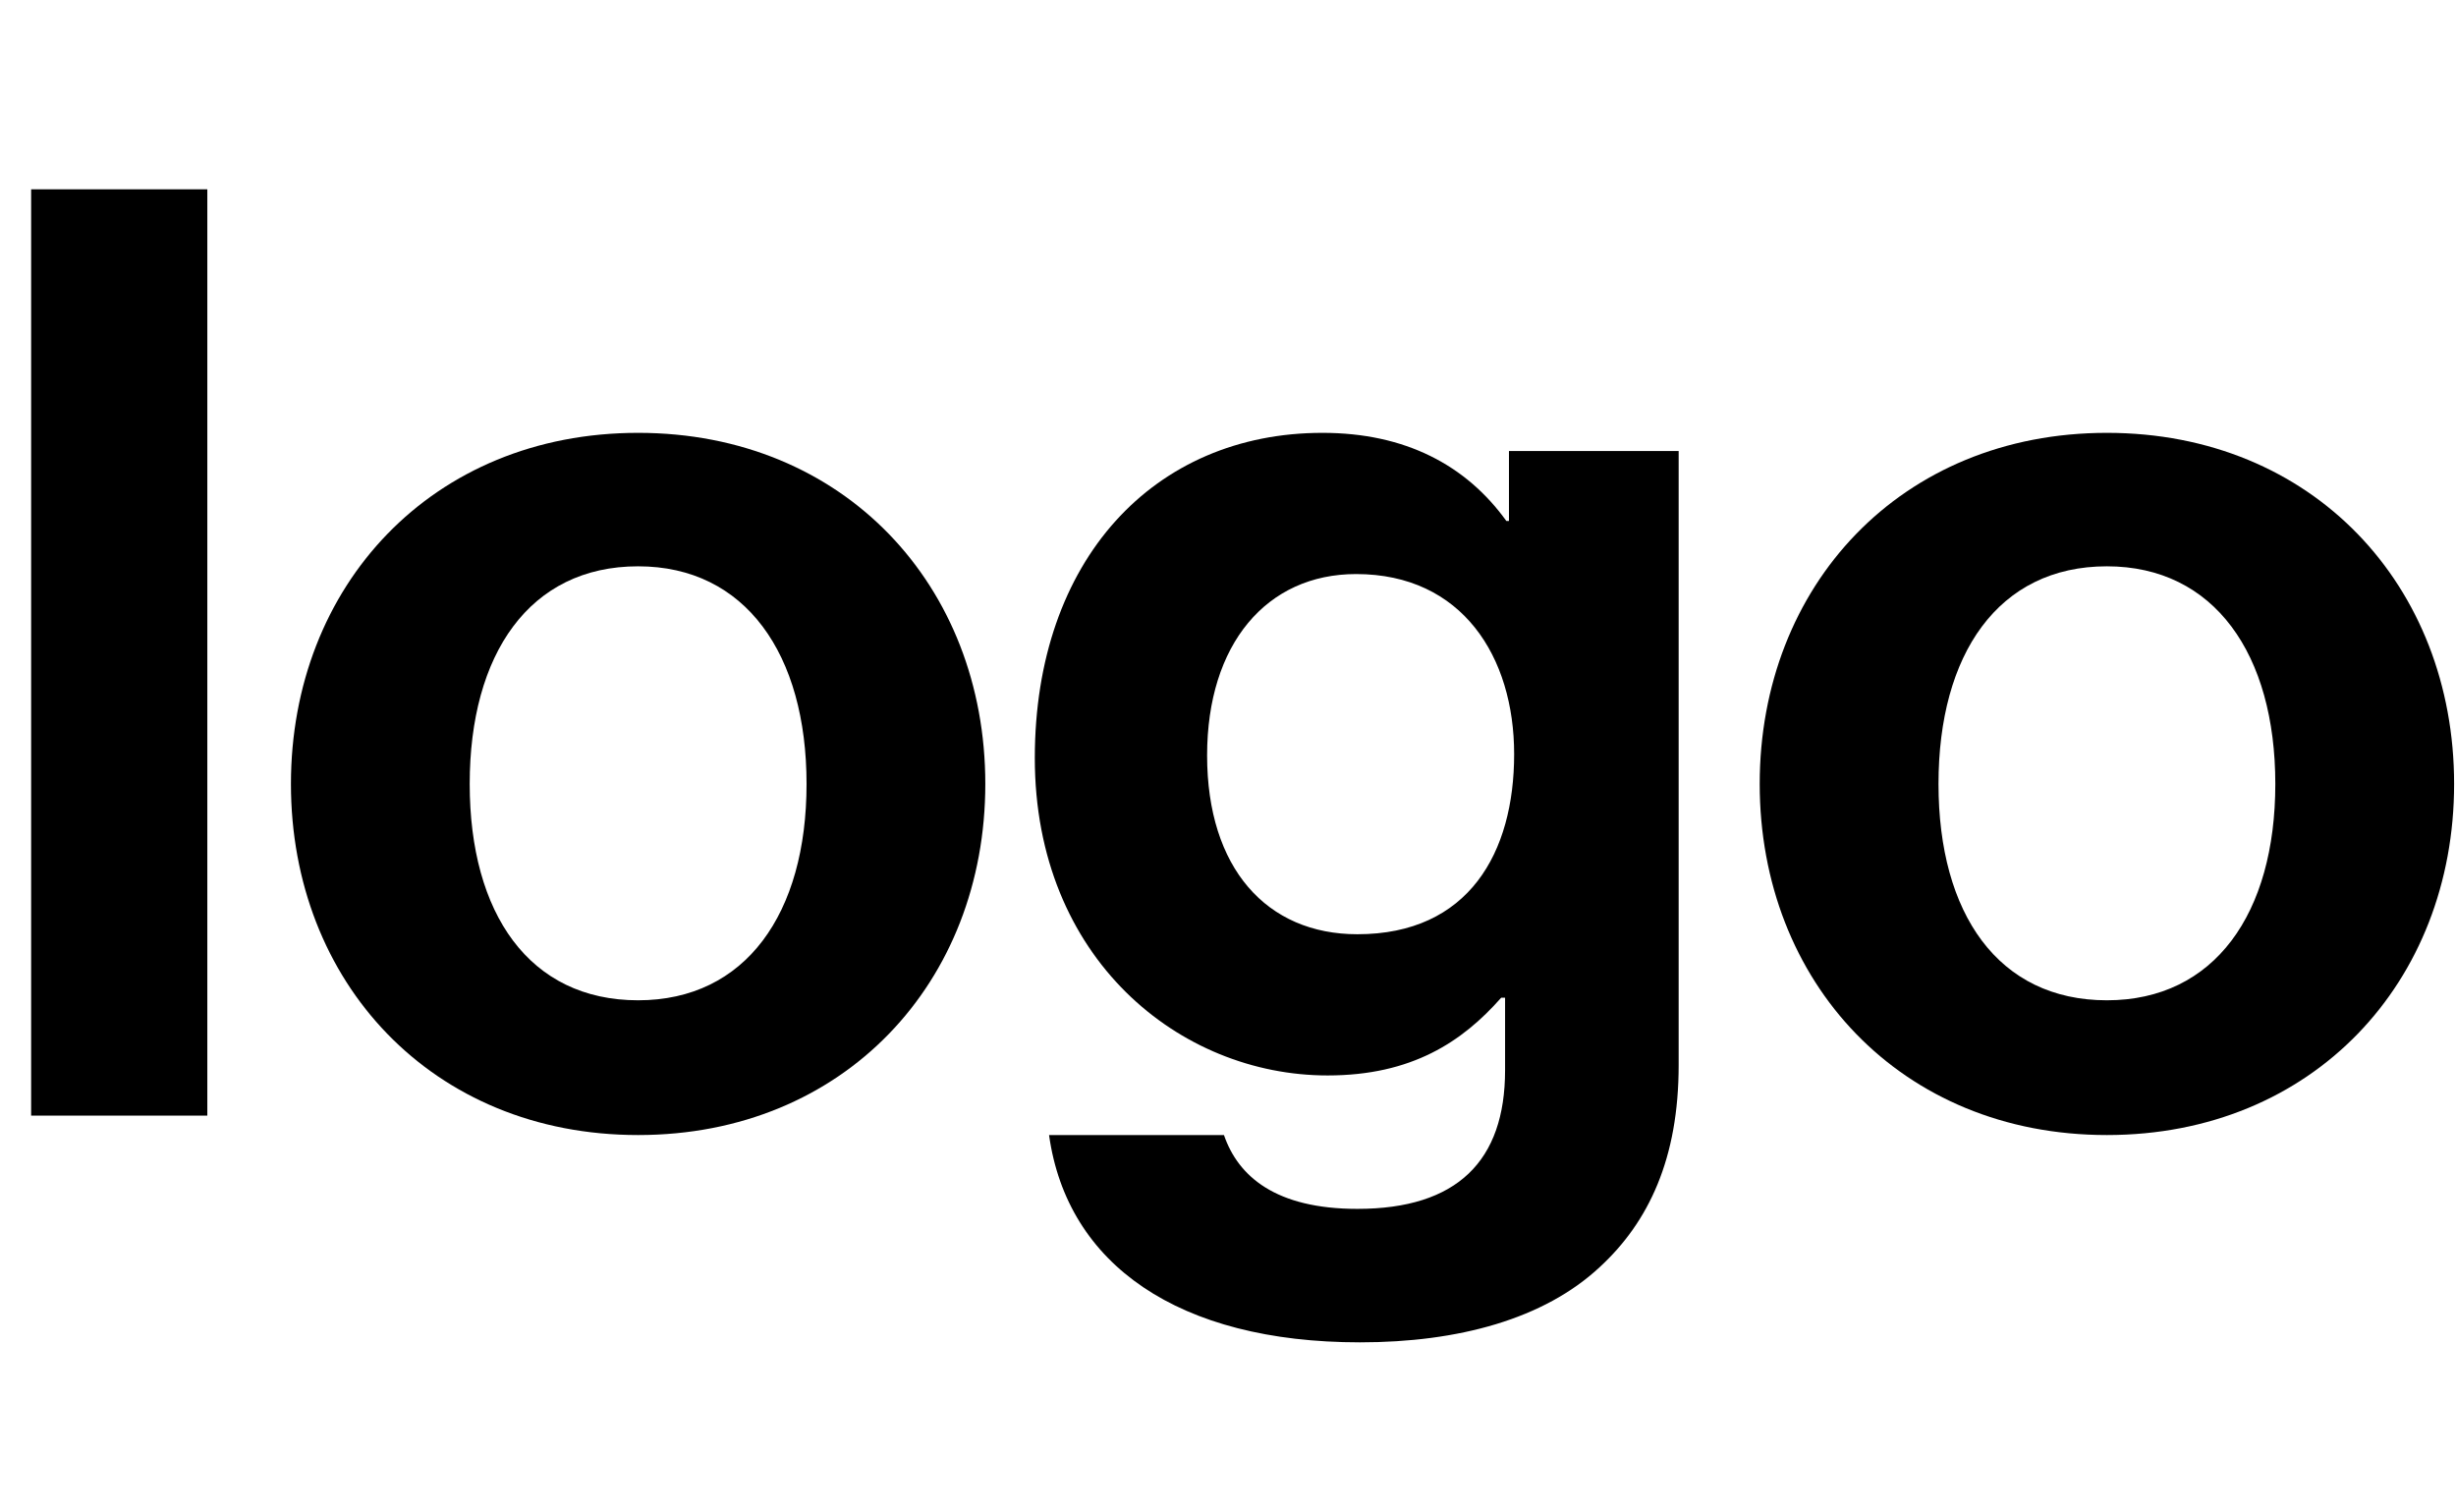
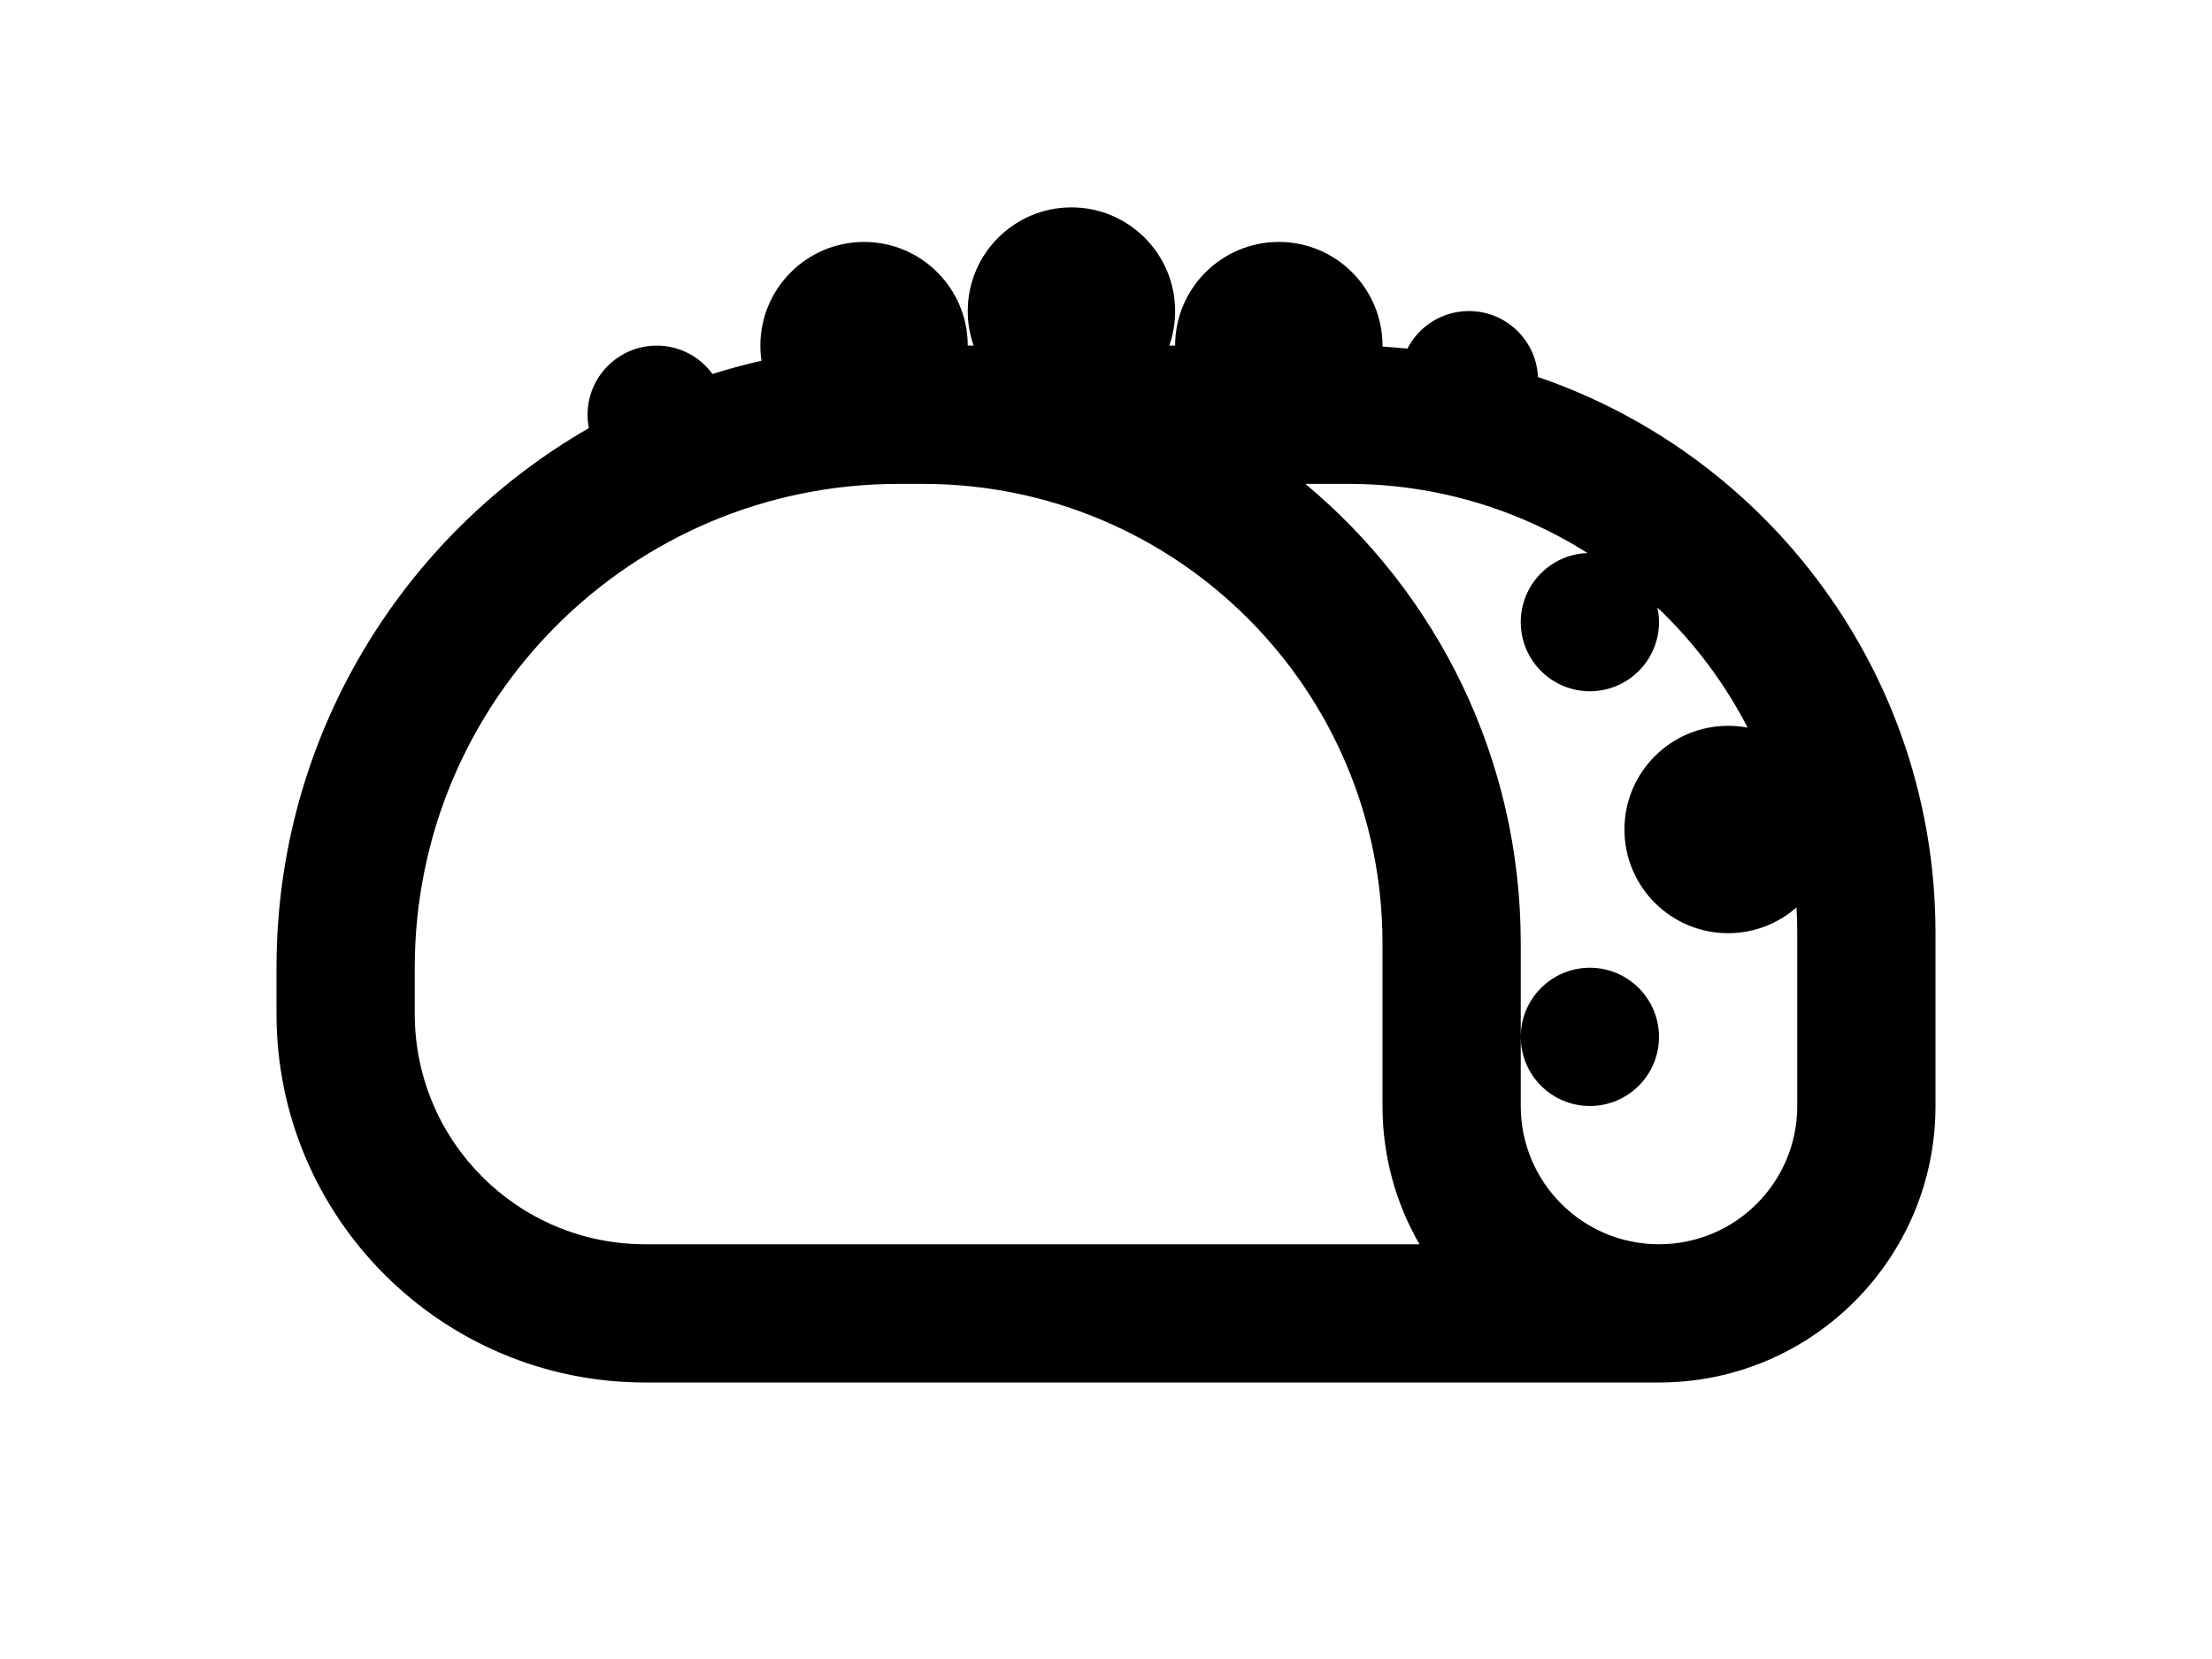
- <svg xmlns="http://www.w3.org/2000/svg" width="65" height="40" viewBox="0 0 65 40" fill="#000">
-   <path d="M0.824 29.524H5.487V5.01H0.824V29.524Z" />
-   <path d="M16.888 30.038C22.34 30.038 26.077 25.992 26.077 20.747C26.077 15.501 22.34 11.455 16.888 11.455C11.437 11.455 7.7 15.501 7.7 20.747C7.7 25.992 11.437 30.038 16.888 30.038ZM16.888 26.472C14.008 26.472 12.431 24.175 12.431 20.747C12.431 17.318 14.008 14.987 16.888 14.987C19.734 14.987 21.346 17.318 21.346 20.747C21.346 24.175 19.734 26.472 16.888 26.472Z" />
-   <path d="M35.993 35.524C38.599 35.524 40.862 34.907 42.336 33.535C43.639 32.335 44.427 30.655 44.427 28.187V11.935H39.936V13.787H39.867C38.804 12.312 37.193 11.455 34.999 11.455C30.542 11.455 27.387 14.815 27.387 20.061C27.387 25.375 31.227 28.461 35.136 28.461C37.364 28.461 38.702 27.57 39.73 26.404H39.833V28.324C39.833 30.724 38.564 31.992 35.924 31.992C33.764 31.992 32.77 31.135 32.393 30.038H27.764C28.244 33.467 31.193 35.524 35.993 35.524ZM35.924 24.724C33.524 24.724 31.947 22.975 31.947 19.992C31.947 17.044 33.524 15.192 35.89 15.192C38.702 15.192 40.073 17.387 40.073 19.958C40.073 22.564 38.873 24.724 35.924 24.724Z" />
-   <path d="M55.761 30.038C61.212 30.038 64.95 25.992 64.95 20.747C64.95 15.501 61.212 11.455 55.761 11.455C50.31 11.455 46.572 15.501 46.572 20.747C46.572 25.992 50.31 30.038 55.761 30.038ZM55.761 26.472C52.881 26.472 51.304 24.175 51.304 20.747C51.304 17.318 52.881 14.987 55.761 14.987C58.607 14.987 60.218 17.318 60.218 20.747C60.218 24.175 58.607 26.472 55.761 26.472Z" />
+ <svg xmlns="http://www.w3.org/2000/svg" width="80" height="60" viewBox="0 0 24 24" fill="none">
+   <g id="SVGRepo_bgCarrier" stroke-width="0" />
+   <g id="SVGRepo_tracerCarrier" stroke-linecap="round" stroke-linejoin="round" />
+   <g id="SVGRepo_iconCarrier">
+     <path fill-rule="evenodd" clip-rule="evenodd" d="M13 4.5C13 4.675 12.97 4.844 12.915 5H13C13 4.172 13.672 3.5 14.5 3.5C15.328 3.5 16 4.172 16 5L16 5.014C16.121 5.021 16.241 5.031 16.36 5.043C16.526 4.721 16.862 4.5 17.25 4.5C17.787 4.5 18.225 4.923 18.249 5.454C21.594 6.597 24 9.768 24 13.5V16C24 18.209 22.209 20 20 20H5.333C2.388 20 0 17.612 0 14.667V14C0 10.661 1.818 7.747 4.519 6.193C4.506 6.131 4.5 6.066 4.5 6C4.5 5.448 4.948 5 5.5 5C5.832 5 6.125 5.161 6.307 5.41C6.54 5.337 6.776 5.273 7.016 5.219C7.005 5.148 7 5.075 7 5C7 4.172 7.672 3.5 8.5 3.5C9.328 3.5 10 4.172 10 5H10.085C10.03 4.844 10 4.675 10 4.5C10 3.672 10.672 3 11.5 3C12.328 3 13 3.672 13 4.5ZM9 7C5.134 7 2 10.134 2 14V14.667C2 16.508 3.492 18 5.333 18H16.535C16.195 17.412 16 16.729 16 16V13.647C16 9.976 13.024 7 9.353 7H9ZM14.884 7C16.788 8.586 18 10.975 18 13.647V15V16C18 17.105 18.895 18 20 18C21.105 18 22 17.105 22 16V13.5C22 13.375 21.997 13.251 21.989 13.127C21.725 13.359 21.379 13.5 21 13.5C20.172 13.5 19.5 12.828 19.5 12C19.5 11.172 20.172 10.5 21 10.5C21.096 10.5 21.19 10.509 21.282 10.526C20.946 9.875 20.503 9.288 19.977 8.788C19.992 8.856 20 8.927 20 9C20 9.552 19.552 10 19 10C18.448 10 18 9.552 18 9C18 8.459 18.43 8.018 18.967 8.001C17.963 7.367 16.774 7 15.5 7H14.884ZM18 15C18 14.448 18.448 14 19 14C19.552 14 20 14.448 20 15C20 15.552 19.552 16 19 16C18.448 16 18 15.552 18 15Z" fill="#000000" />
+   </g>
</svg>
